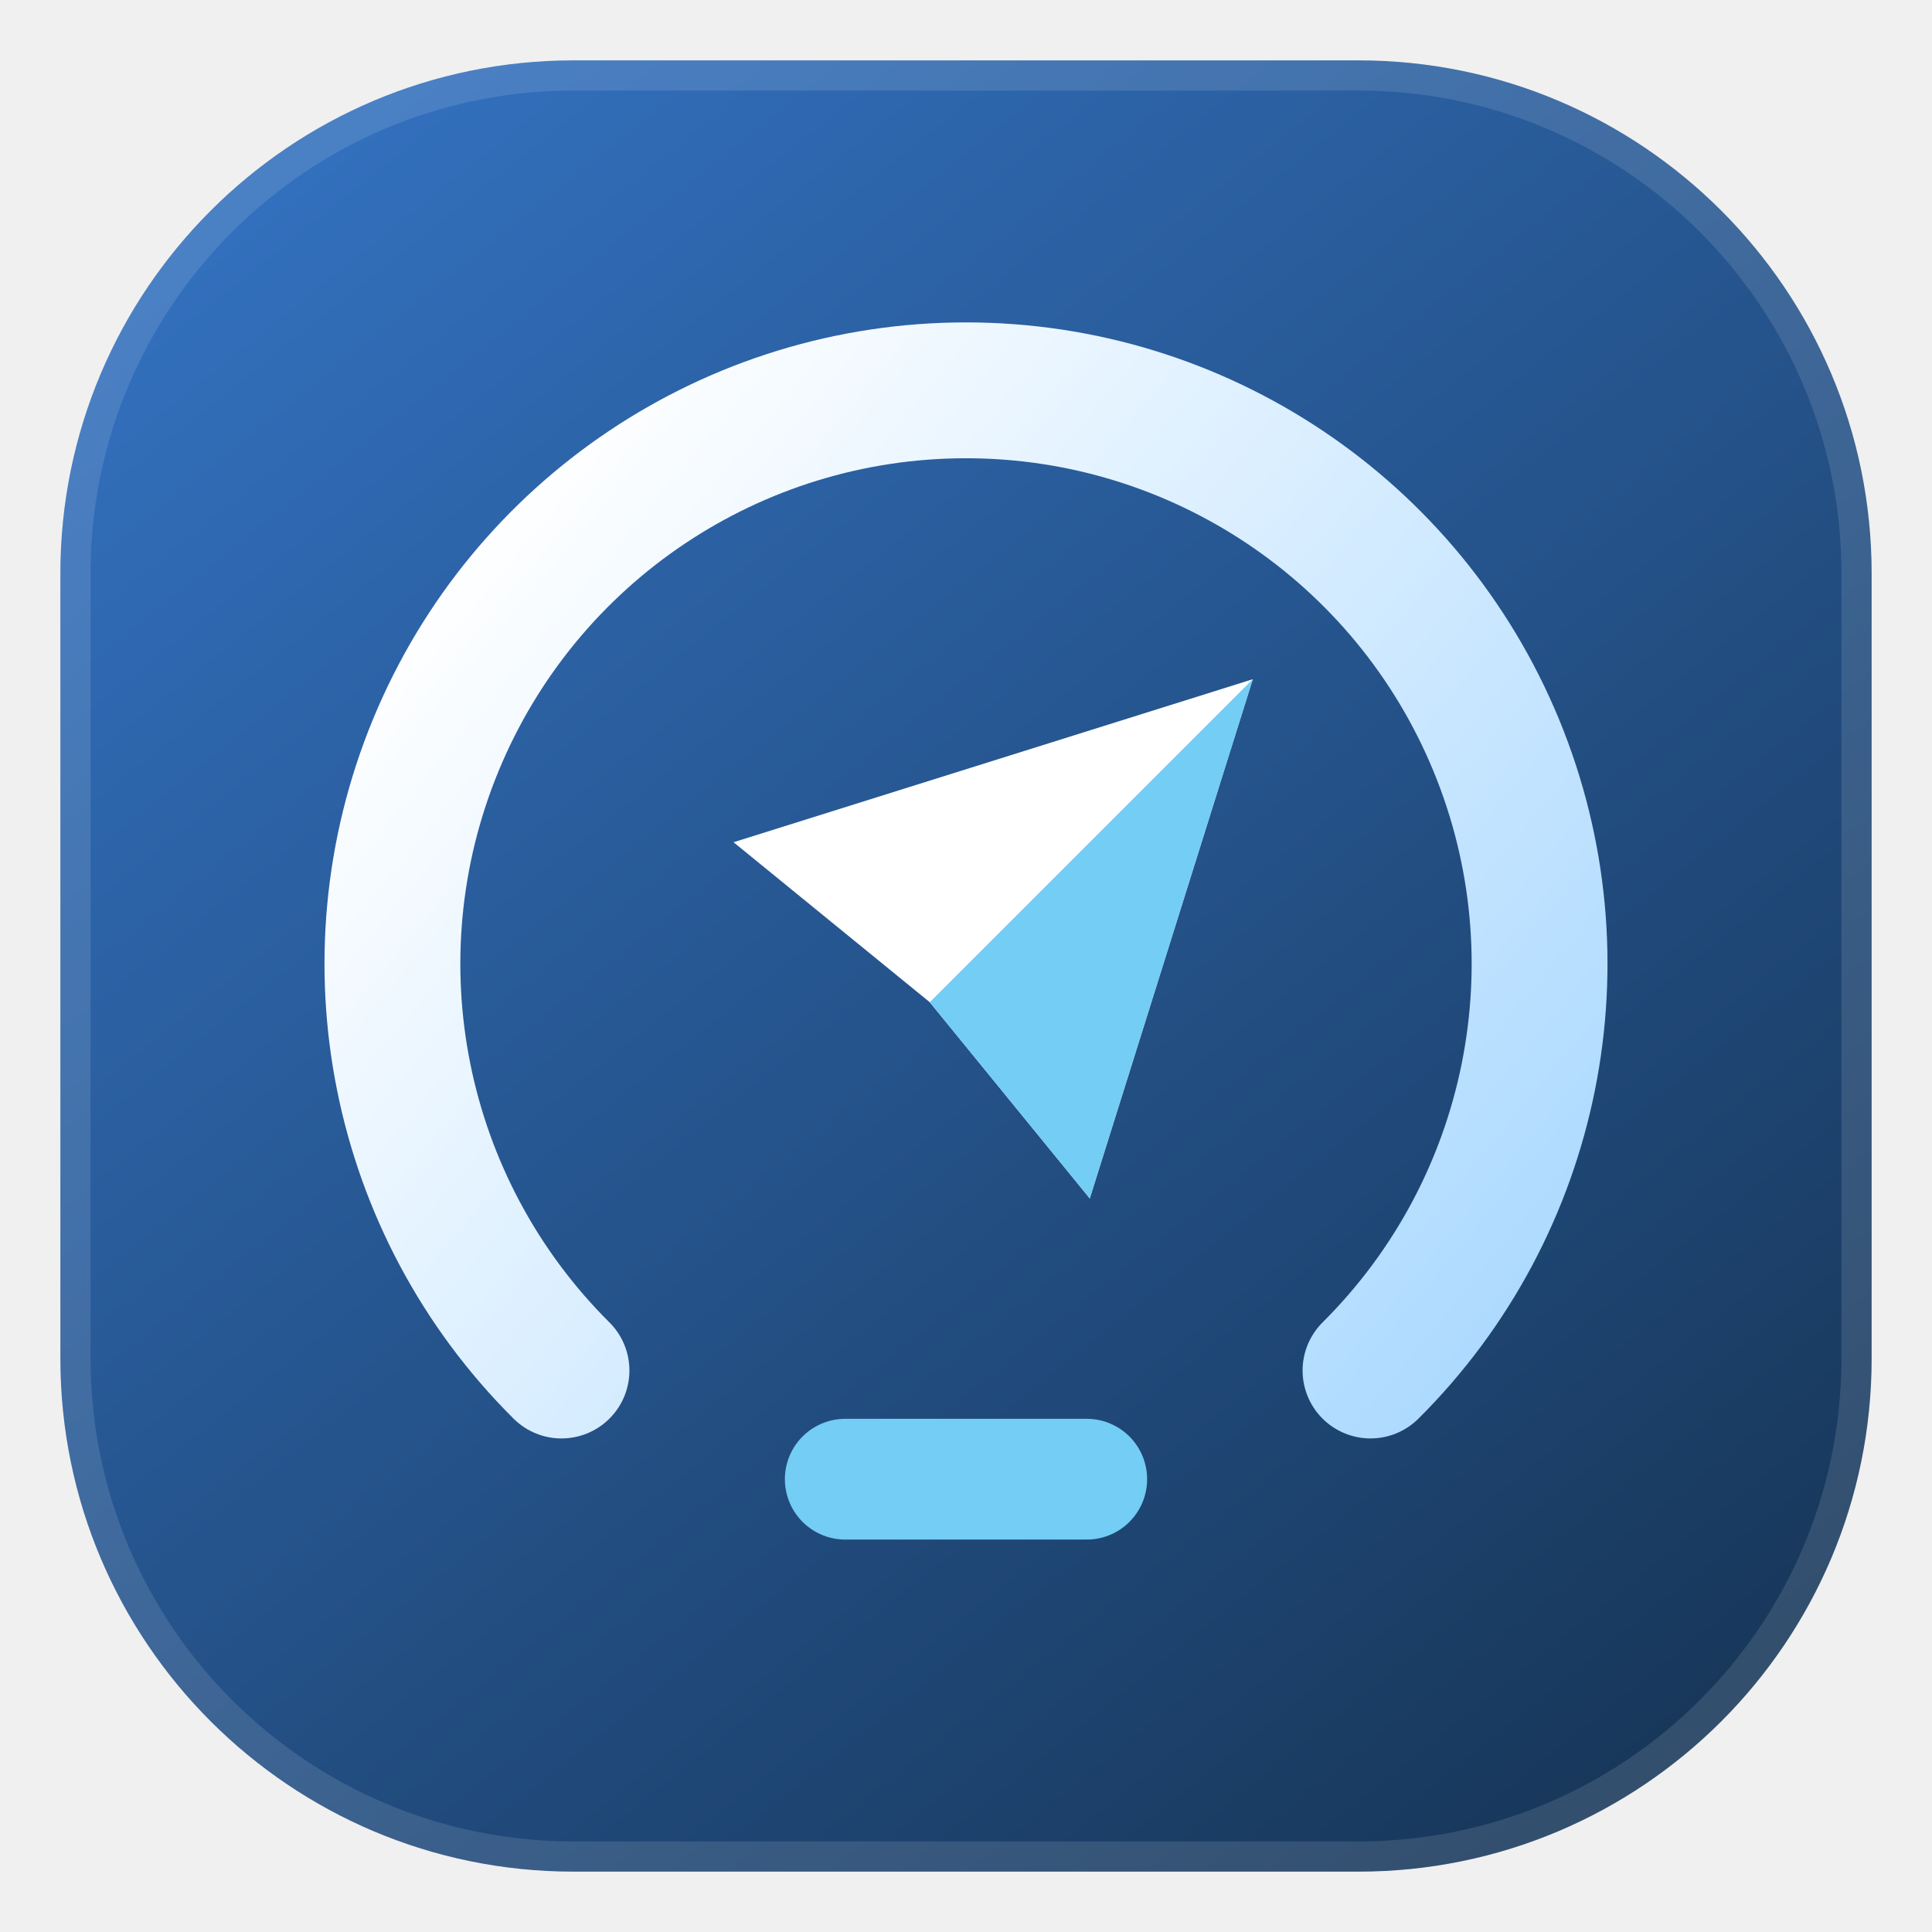
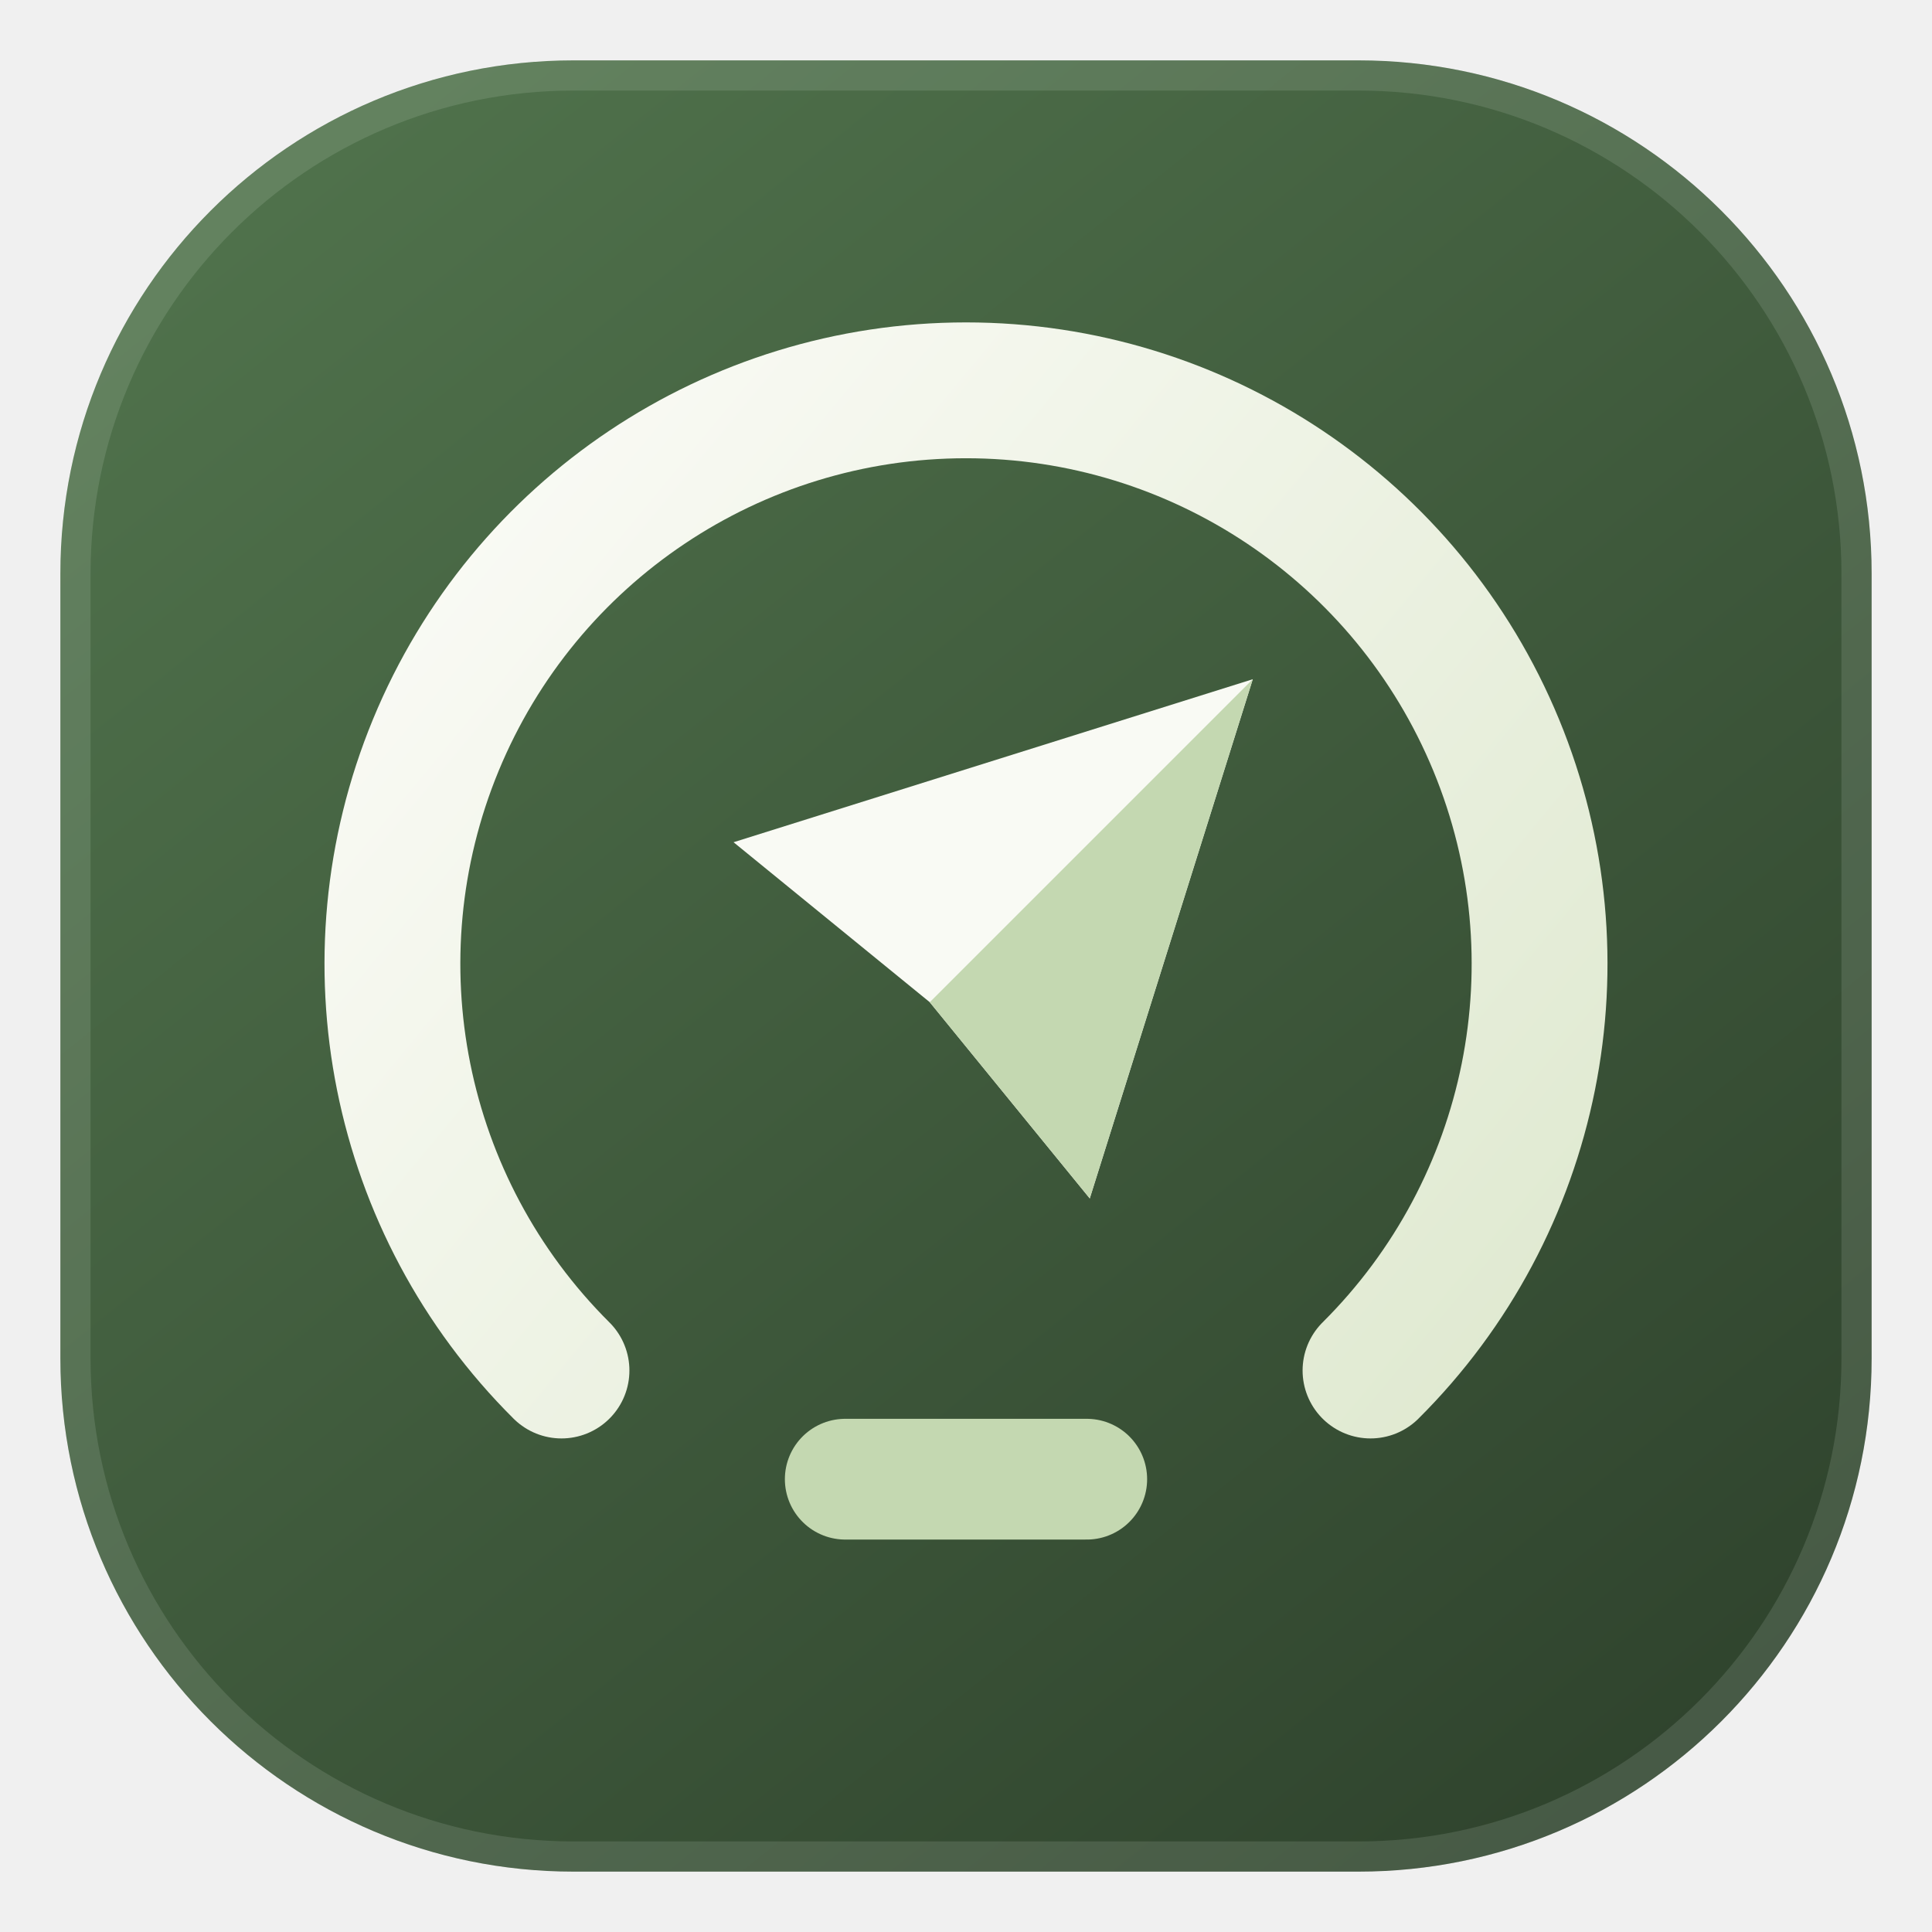
<svg xmlns="http://www.w3.org/2000/svg" width="64" height="64" viewBox="0 0 64 64" fill="none">
  <defs>
    <linearGradient id="tile" x1="10" y1="6" x2="54" y2="61" gradientUnits="userSpaceOnUse">
-       <stop stop-color="#326FBC" />
-       <stop offset="1" stop-color="#173658" />
+       <stop stop-color="#4F714B" />
+       <stop offset="1" stop-color="#2F432D" />
    </linearGradient>
    <linearGradient id="meter" x1="16" y1="17" x2="51" y2="46" gradientUnits="userSpaceOnUse">
-       <stop stop-color="#FFFFFF" />
-       <stop offset="1" stop-color="#A9D8FF" />
+       <stop stop-color="#F9FAF4" />
+       <stop offset="1" stop-color="#DFE9D0" />
    </linearGradient>
  </defs>
  <rect x="2" y="2" width="60" height="60" rx="17" fill="url(#tile)" />
-   <rect x="2.5" y="2.5" width="59" height="59" rx="16.5" stroke="#FFFFFF" stroke-opacity=".12" />
+   <rect x="2.5" y="2.5" width="59" height="59" rx="16.5" stroke="#F9FAF4" stroke-opacity=".12" />
  <path d="M18.6 45.4a19 19 0 1 1 26.8 0" stroke="url(#meter)" stroke-width="4.5" stroke-linecap="round" />
-   <path d="m41.5 22.5-5.4 17.2-5.3-6.5-6.5-5.3 17.2-5.4Z" fill="#FFFFFF" />
-   <path d="m41.5 22.5-10.7 10.7 5.3 6.5 5.4-17.2Z" fill="#73CDF4" />
-   <path d="M28 49h8" stroke="#73CDF4" stroke-width="4" stroke-linecap="round" />
+   <path d="m41.5 22.5-5.4 17.2-5.3-6.5-6.5-5.3 17.2-5.4Z" fill="#F9FAF4" />
+   <path d="m41.5 22.5-10.7 10.7 5.3 6.5 5.4-17.2Z" fill="#C4D8B1" />
+   <path d="M28 49h8" stroke="#C4D8B1" stroke-width="4" stroke-linecap="round" />
</svg>
